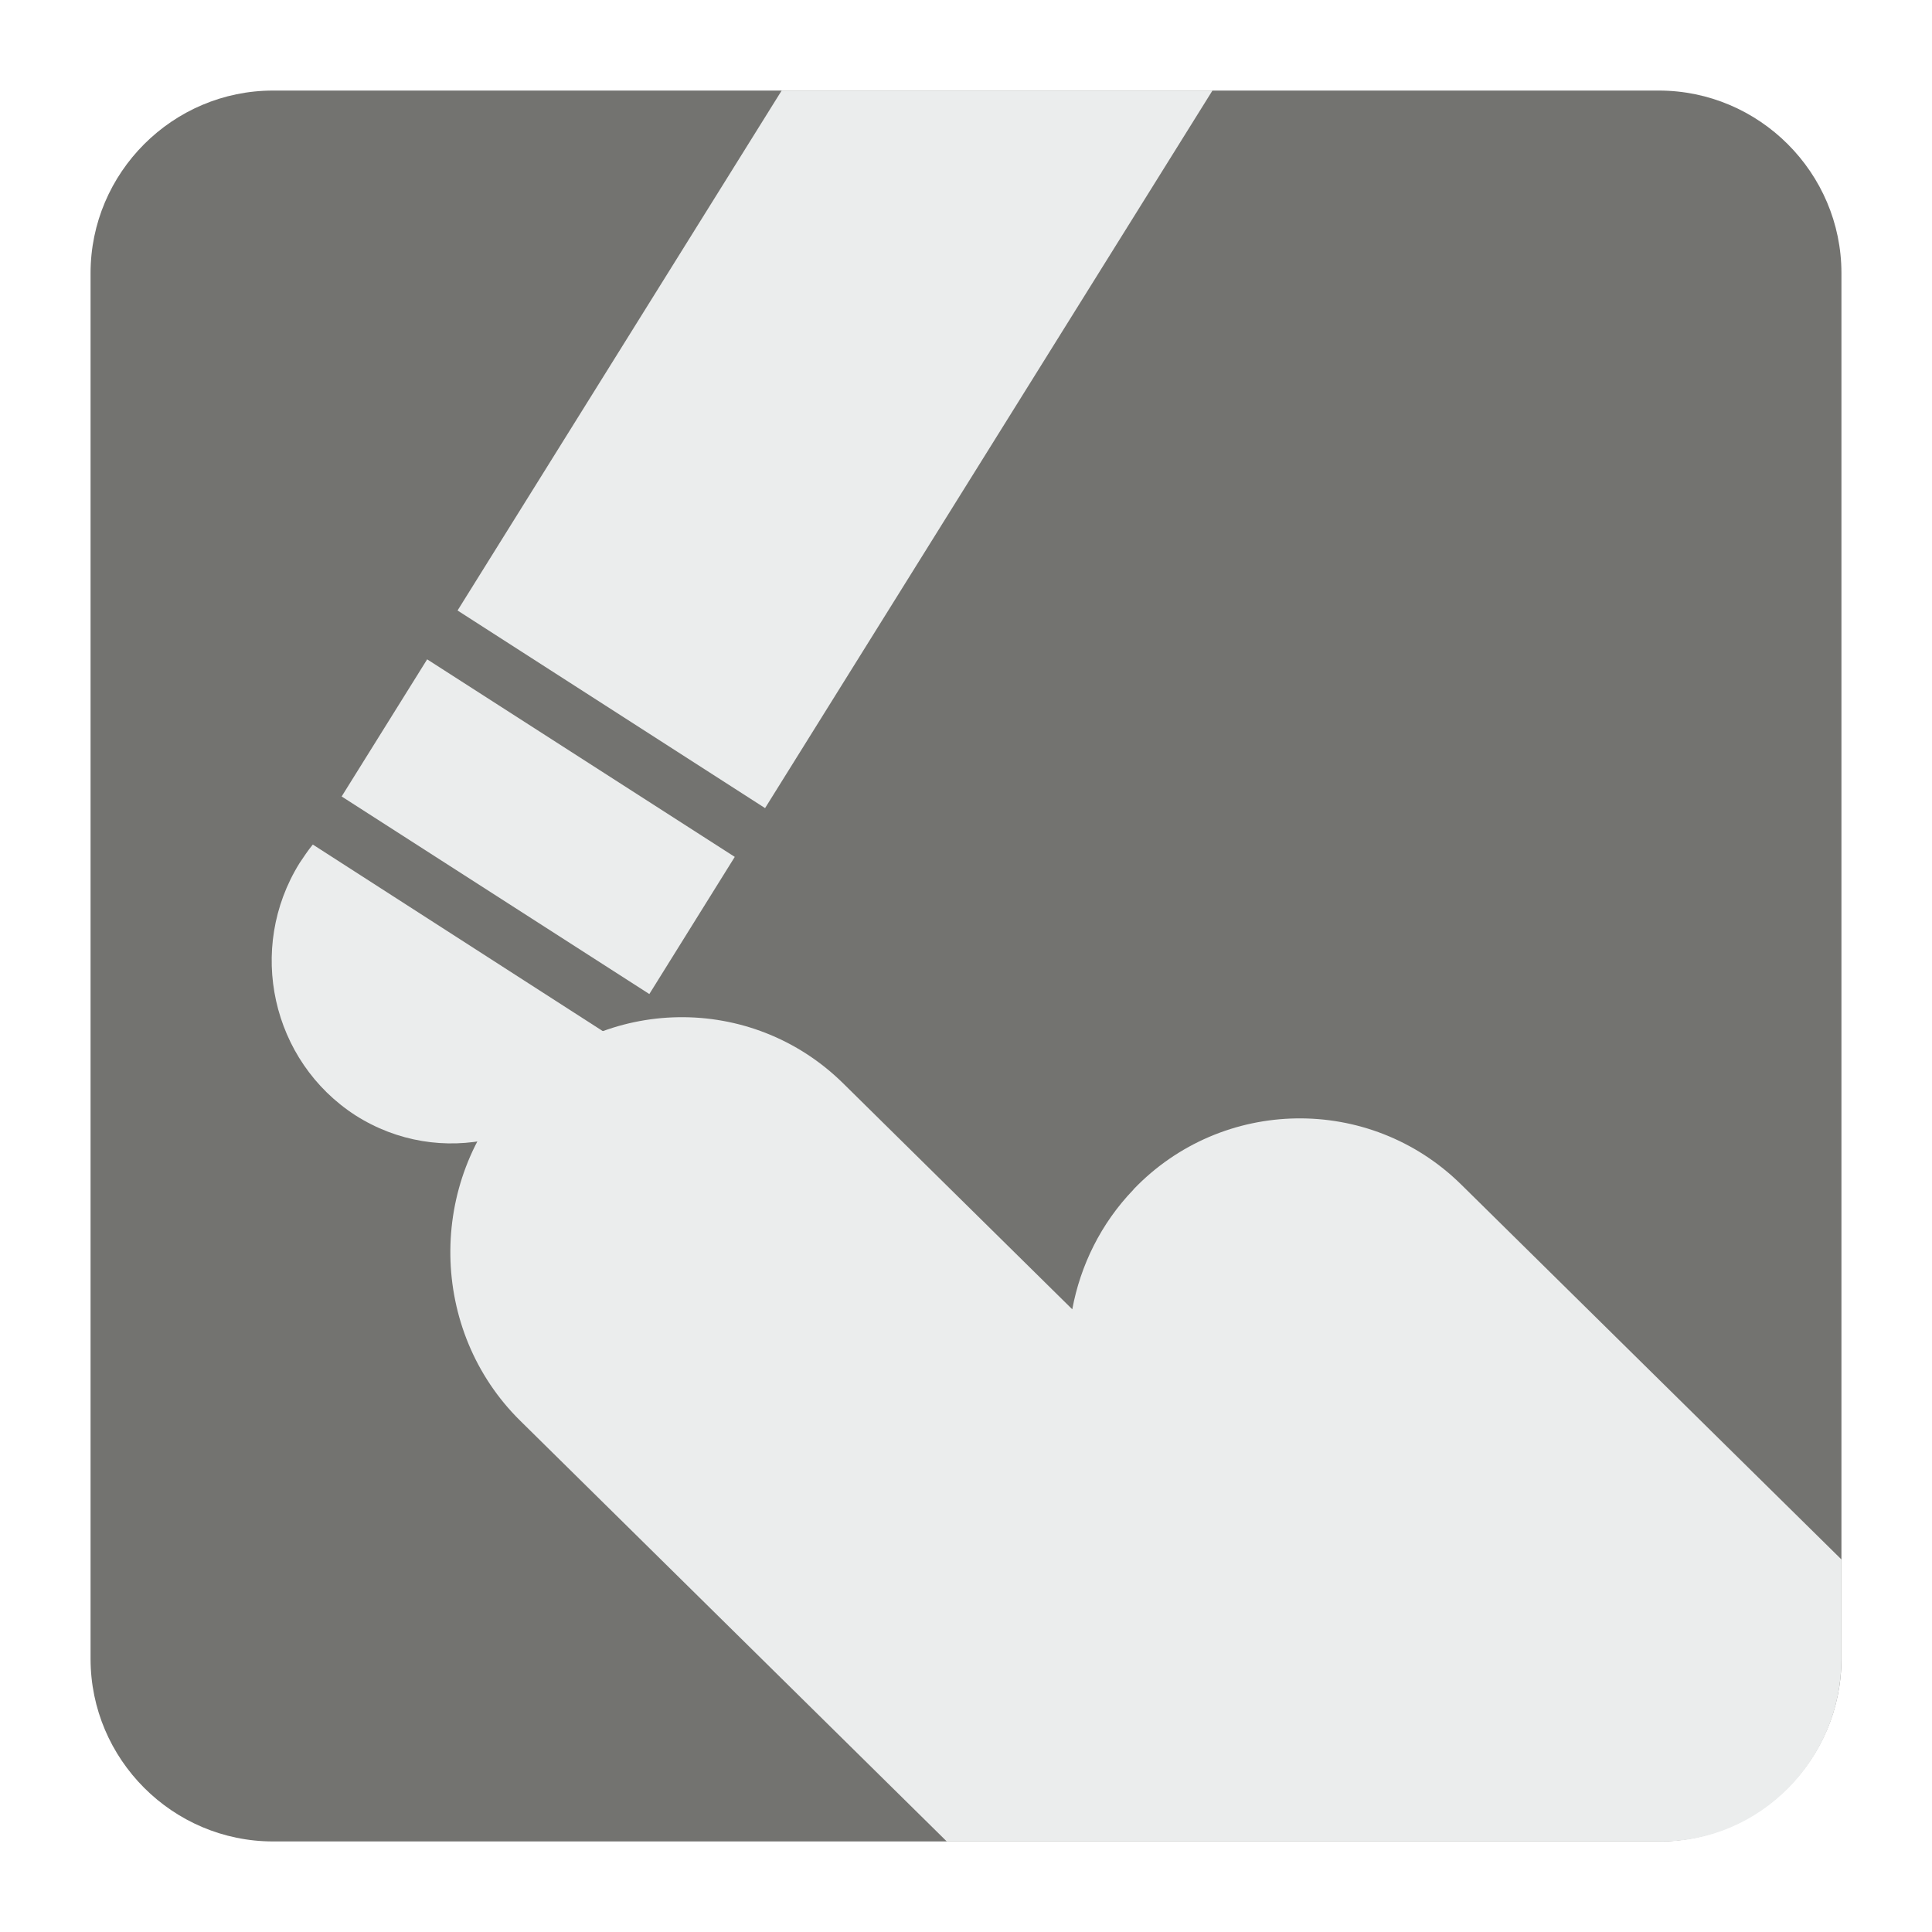
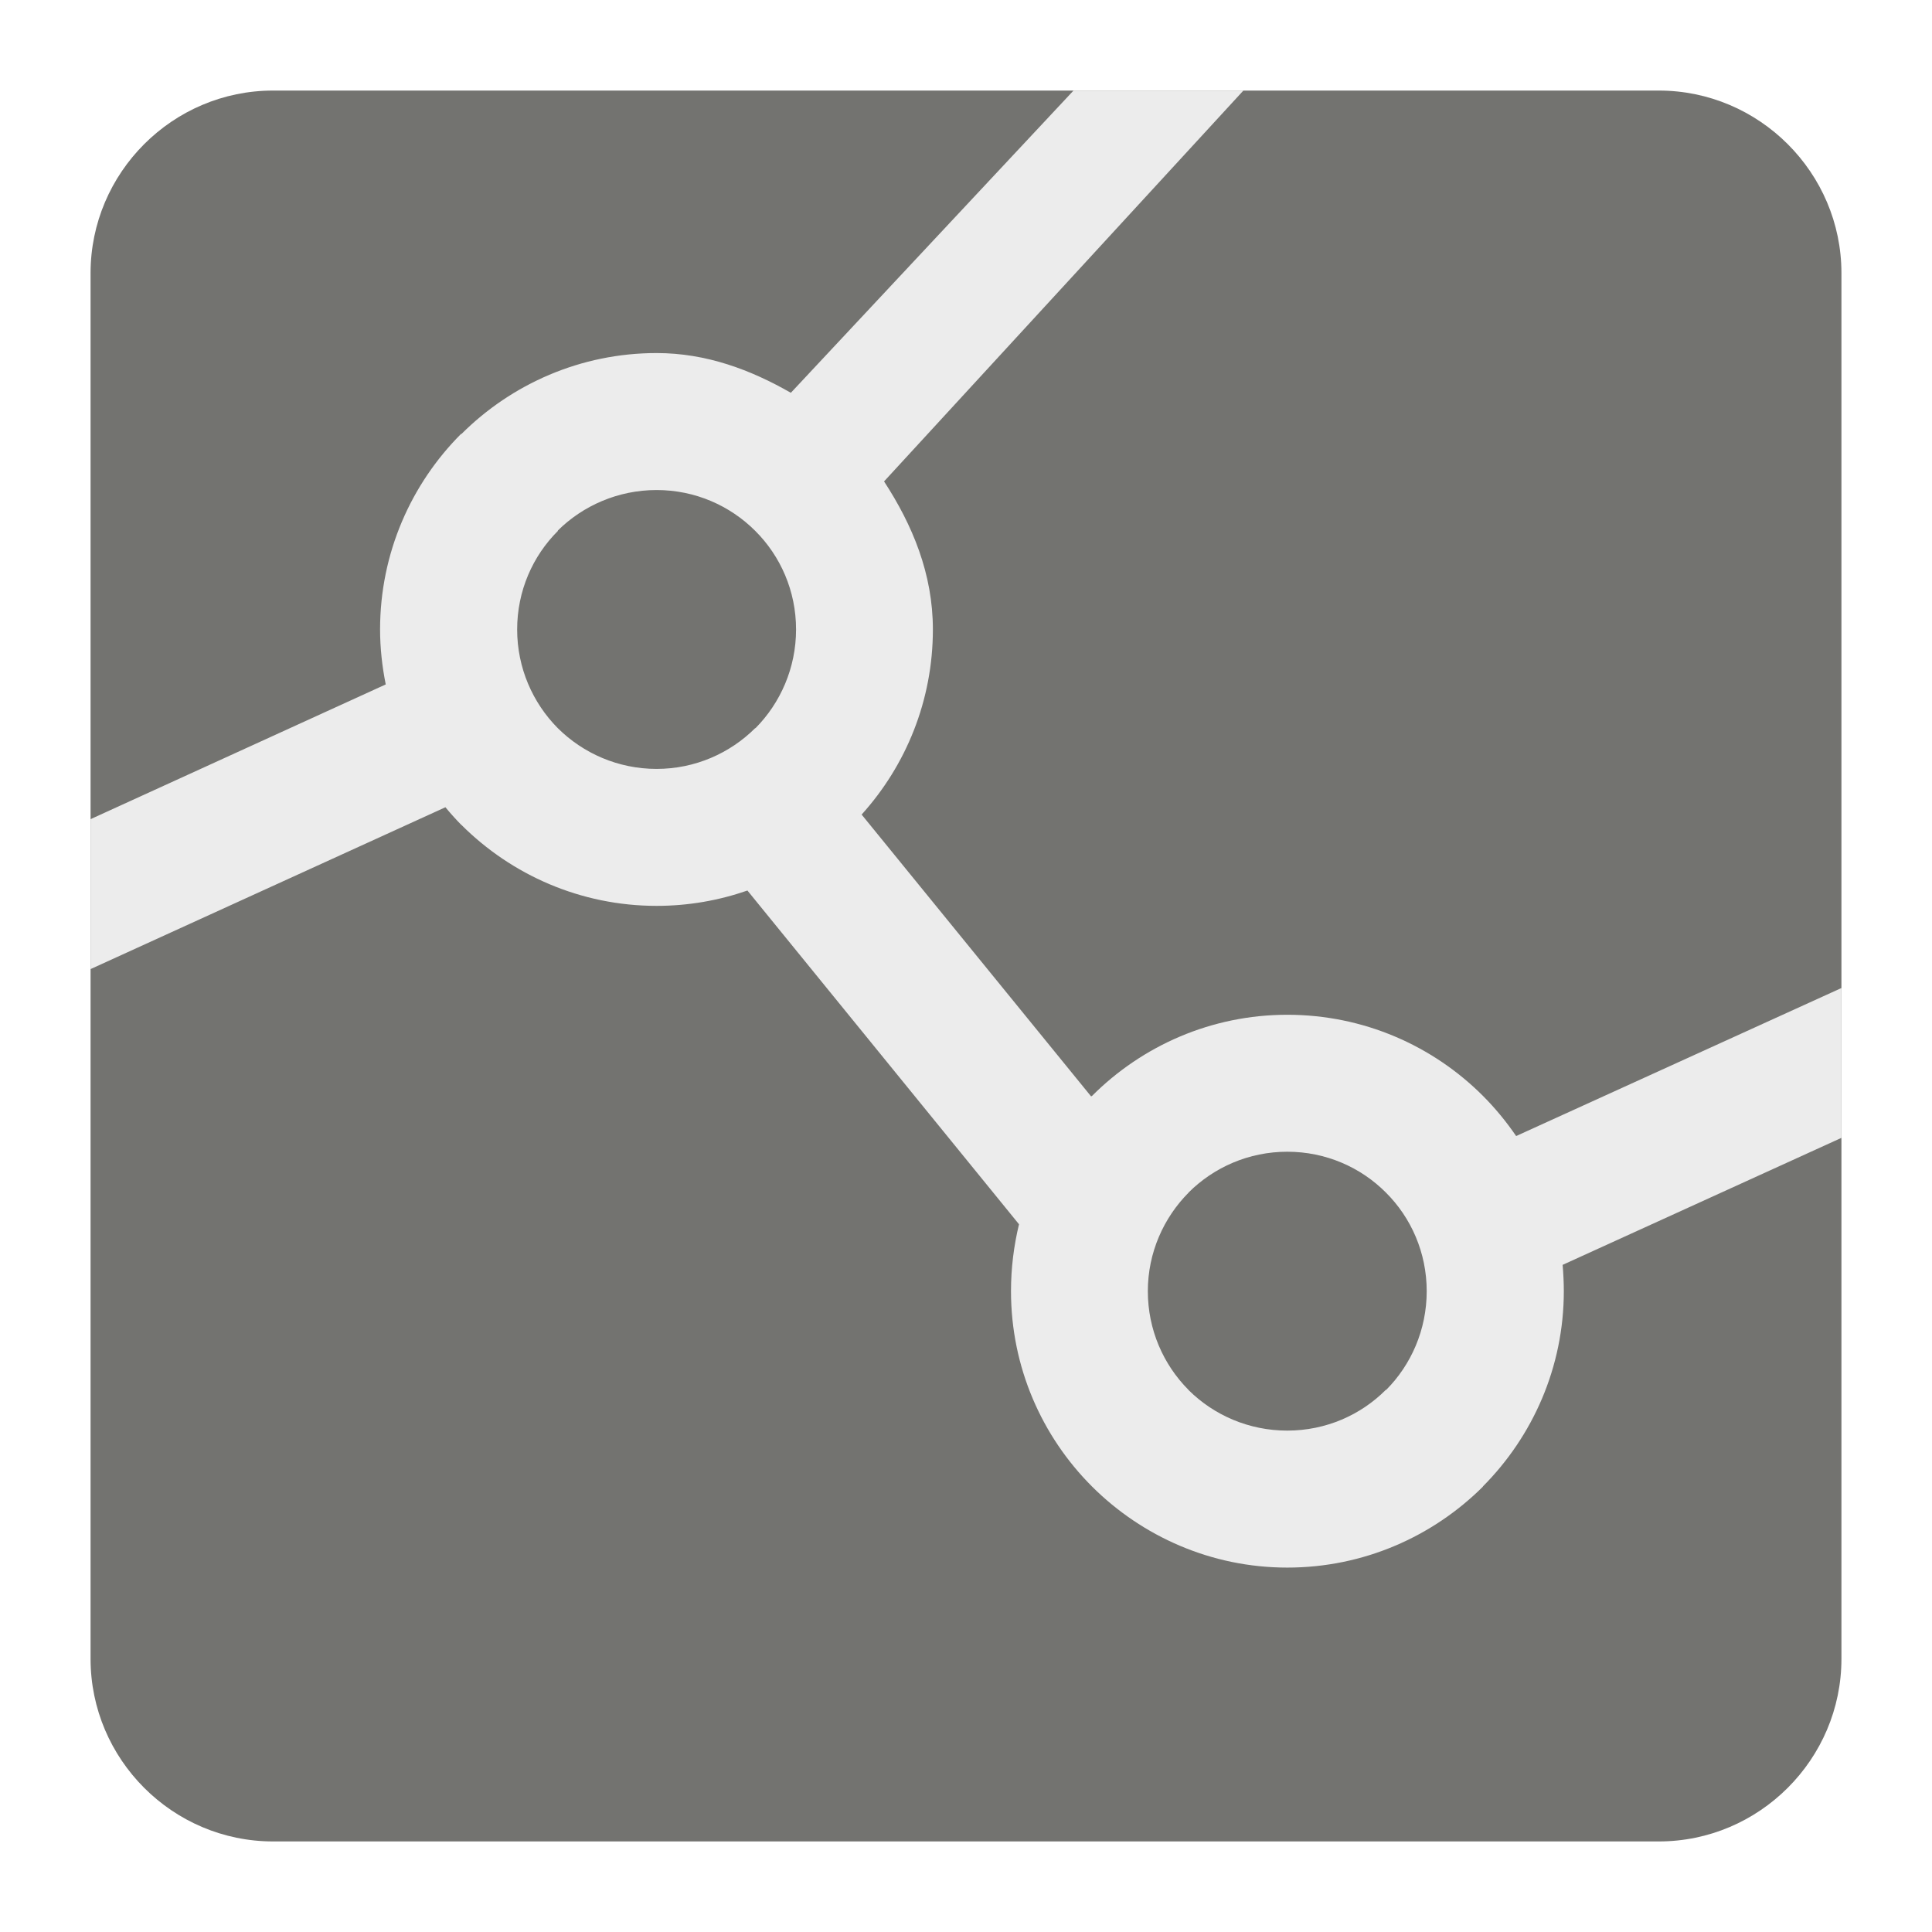
- <svg xmlns="http://www.w3.org/2000/svg" version="1.1" x="0px" y="0px" width="128" height="128" viewBox="0, 0, 128, 128">
+ <svg xmlns="http://www.w3.org/2000/svg" version="1.1" id="Layer_1" x="0px" y="0px" width="128px" height="128px" viewBox="0 0 128 128" enable-background="new 0 0 128 128" xml:space="preserve">
  <g id="Background">
-     <rect x="0" y="0" width="128" height="128" fill="#000000" fill-opacity="0" />
+     <rect fill-opacity="0" width="128" height="128" />
  </g>
-   <g id="Background">
-     <path d="M18.092,6 L109.903,6 C116.552,6 122,11.441 122,18.096 L122,109.902 C122,116.559 116.552,122 109.903,122 L18.092,122 C11.436,122 6,116.559 6,109.902 L6,18.096 C6,11.441 11.436,6 18.092,6" fill="#737370" />
-     <path d="M34.155,72.093 L34.168,72.093 C40.04,65.96 49.809,65.796 55.871,71.784 L71.041,86.745 C71.578,83.846 72.934,81.057 75.096,78.813 L75.096,78.801 C80.974,72.664 90.737,72.503 96.805,78.476 L122,103.318 L122,109.902 C122,116.559 116.635,122 110.083,122 L62.726,122 L34.472,94.133 C28.417,88.172 28.275,78.256 34.155,72.093" fill="#EBEDED" />
-     <path d="M40.706,68.809 C40.498,69.244 40.254,69.701 39.986,70.123 C36.468,75.777 29.106,77.438 23.545,73.892 C17.99,70.297 16.328,62.848 19.846,57.182 C20.119,56.772 20.406,56.341 20.724,55.953 z" fill="#EBEDED" />
-     <path d="M22.635,52.768 L43.02,65.858 L48.68,56.771 L28.3,43.683 z" fill="#EBEDED" />
-     <path d="M80.328,6 L50.688,53.539 L30.314,40.447 L51.787,6 z" fill="#EBEDED" />
+   <g id="Background_1_">
+     <path fill="#737370" d="M18.092,6h91.811C116.552,6,122,11.441,122,18.096v91.806c0,6.656-5.448,12.098-12.098,12.098H18.092   C11.436,122,6,116.559,6,109.902V18.096C6,11.441,11.436,6,18.092,6" />
+     <path fill-rule="evenodd" clip-rule="evenodd" fill="#ECECEC" d="M122,65.459l-21.552,9.807c-0.657-0.962-1.392-1.853-2.203-2.666   c-3.314-3.314-7.895-5.369-12.96-5.369c-5.033,0-9.613,2.055-12.928,5.369h-0.015l-0.047,0.047l-15.21-18.68   c2.938-3.251,4.721-7.558,4.721-12.263c0-3.697-1.359-6.933-3.235-9.809L82.378,6H71.123L52.396,26.024   c-2.658-1.523-5.597-2.633-8.895-2.633c-5.034,0-9.613,2.056-12.928,5.361h-0.031c-3.298,3.307-5.361,7.886-5.361,12.951   c0,1.242,0.14,2.47,0.375,3.642L6,54.271v9.934l23.51-10.723c0.329,0.399,0.673,0.782,1.032,1.149l0.031,0.024   c3.314,3.306,7.894,5.361,12.928,5.361c2.11,0,4.126-0.359,6.018-1.016l17.993,22.111c-0.344,1.423-0.531,2.908-0.531,4.432   c0,5.042,2.048,9.621,5.362,12.936l0.015,0.016c3.314,3.298,7.895,5.362,12.928,5.362c5.065,0,9.646-2.064,12.96-5.362v-0.016   c3.297-3.314,5.361-7.894,5.361-12.936c0-0.586-0.031-1.165-0.078-1.743L122,75.386V65.459z M50.051,48.246l-0.015-0.007   c-1.672,1.665-3.986,2.703-6.534,2.703s-4.861-1.031-6.535-2.688l-0.015-0.015c-1.657-1.673-2.689-3.987-2.689-6.535   c0-2.555,1.032-4.87,2.704-6.534l-0.015-0.015c1.672-1.657,4.002-2.689,6.55-2.689s4.862,1.032,6.534,2.705   c1.672,1.665,2.705,3.979,2.705,6.534C52.74,44.251,51.708,46.573,50.051,48.246z M91.836,92.086l-0.017-0.009   c-1.656,1.665-3.97,2.704-6.534,2.704c-2.548,0-4.861-1.023-6.533-2.68l-0.017-0.024c-1.656-1.665-2.688-3.978-2.688-6.534   c0-2.548,1.048-4.869,2.705-6.533v-0.008c1.672-1.665,3.985-2.697,6.533-2.697c2.564,0,4.878,1.04,6.534,2.705   c1.673,1.664,2.704,3.985,2.704,6.533C94.523,88.1,93.492,90.421,91.836,92.086z" />
  </g>
-   <defs />
</svg>
